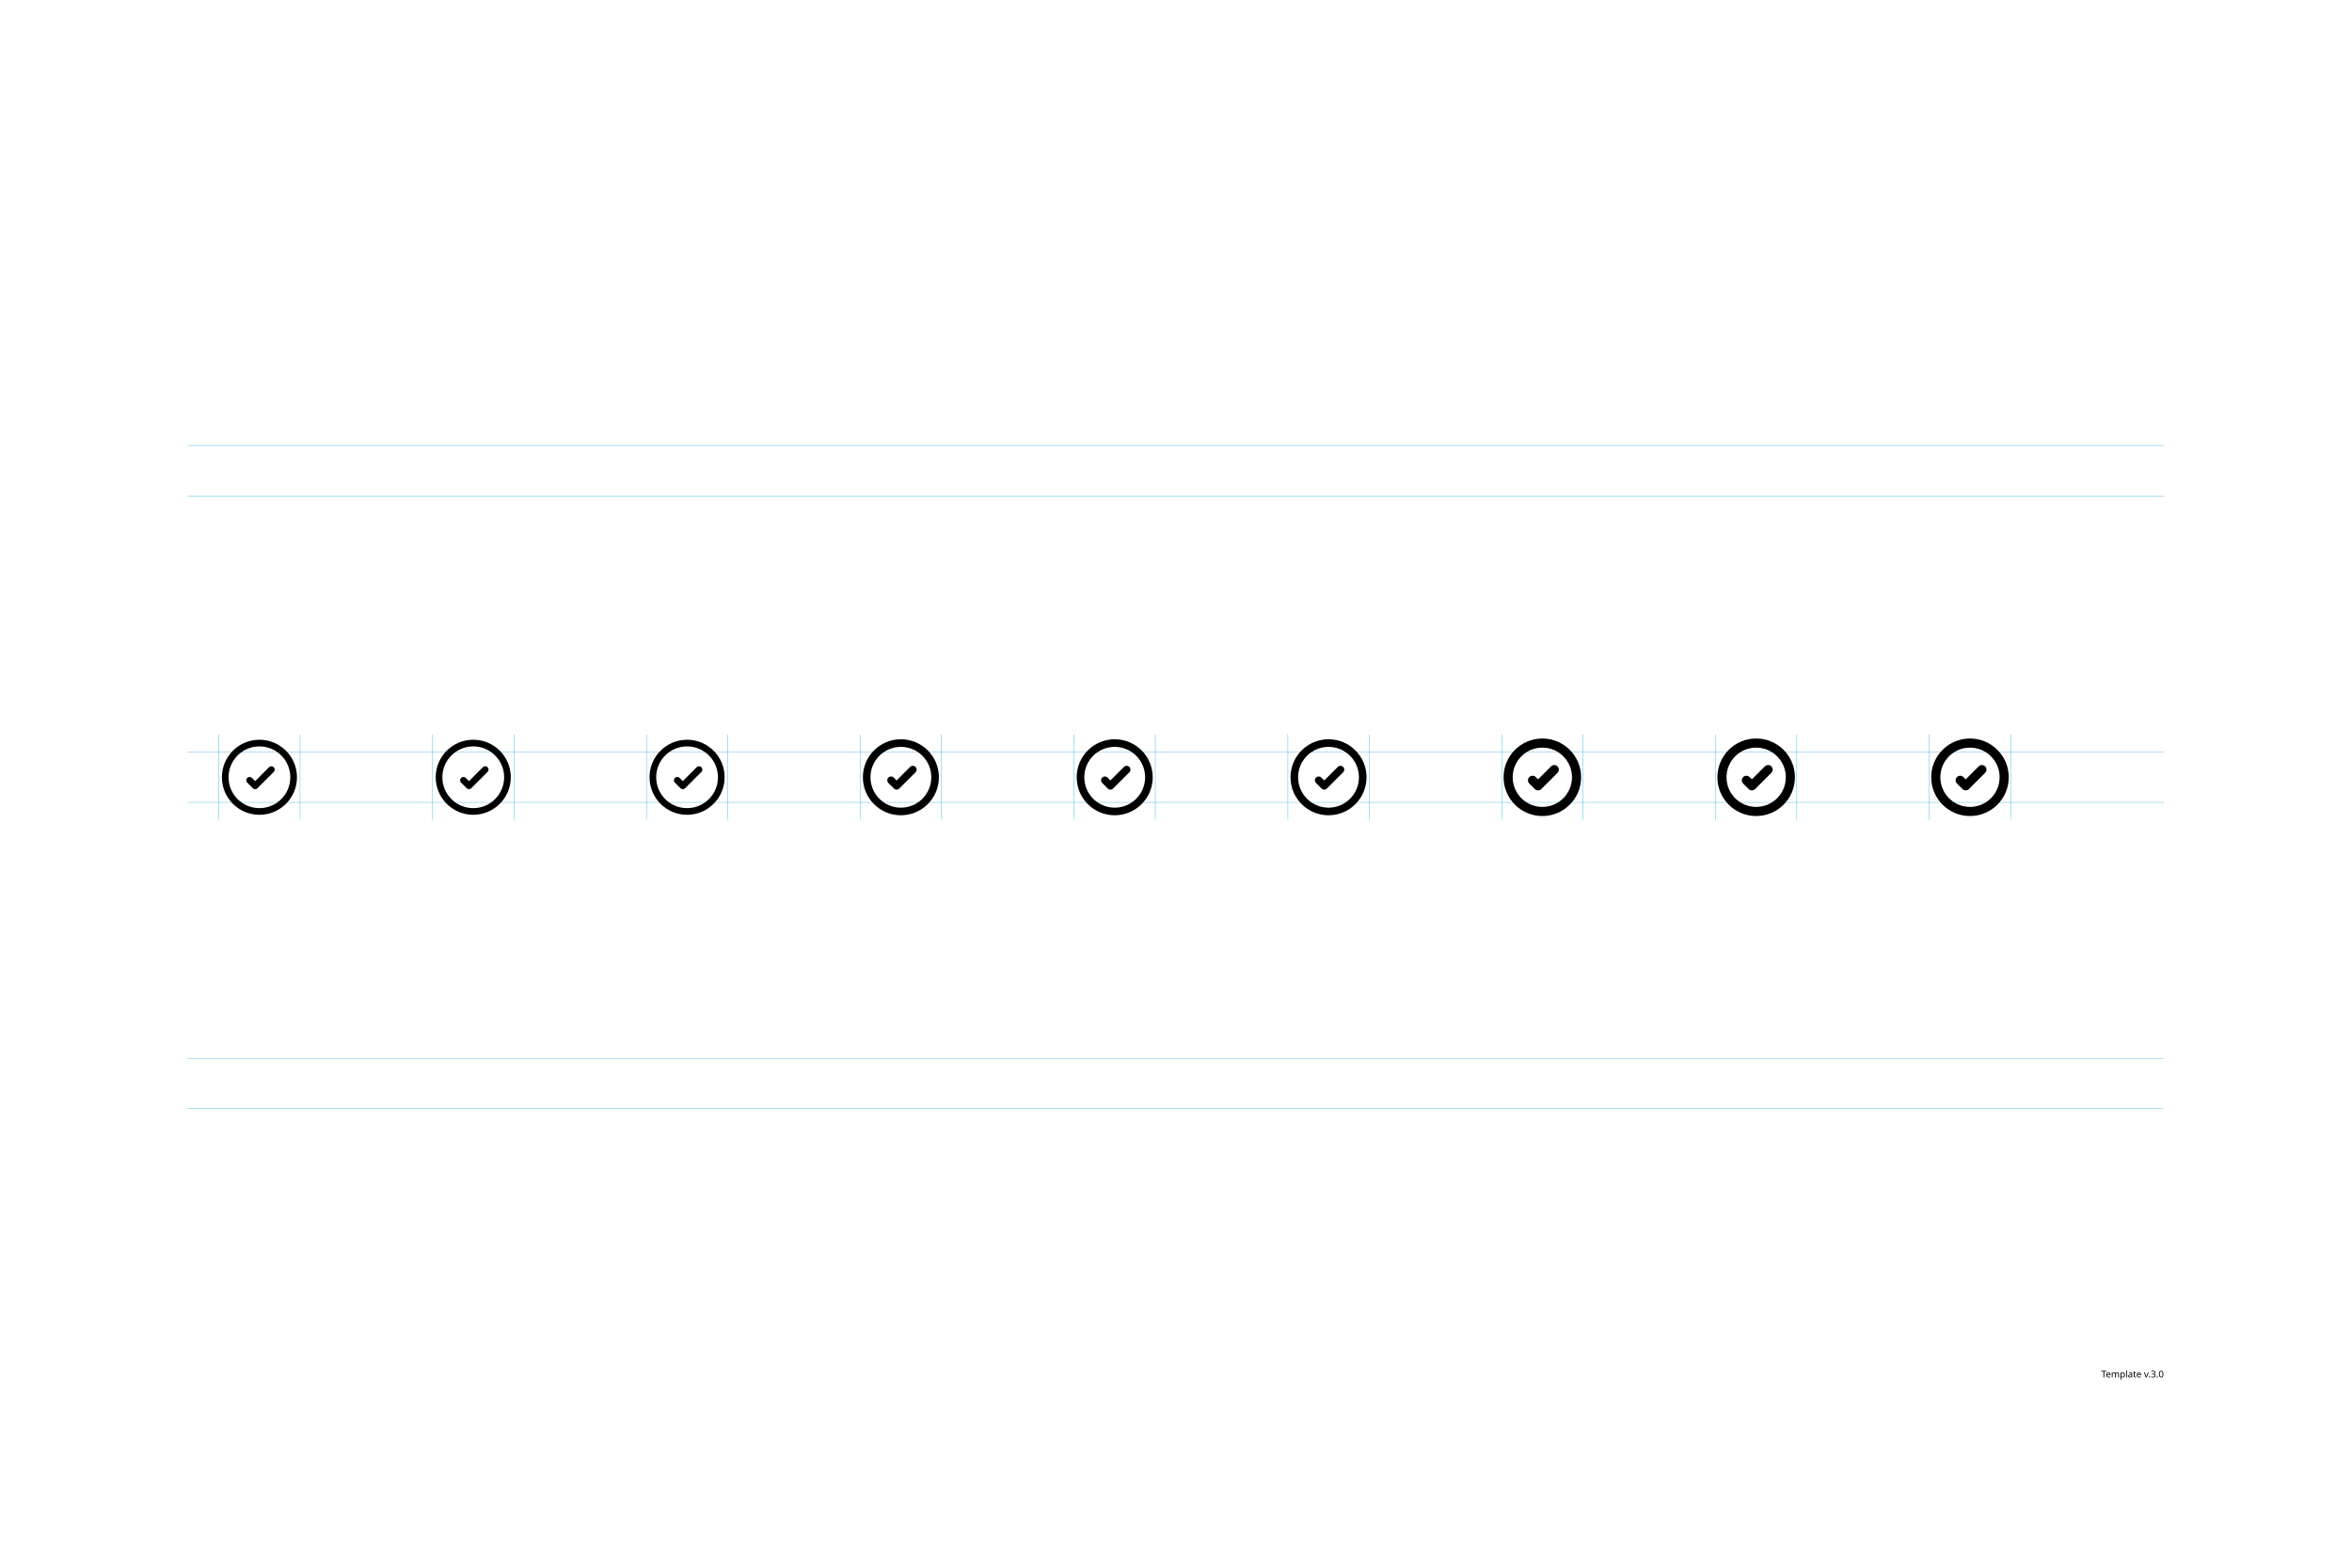
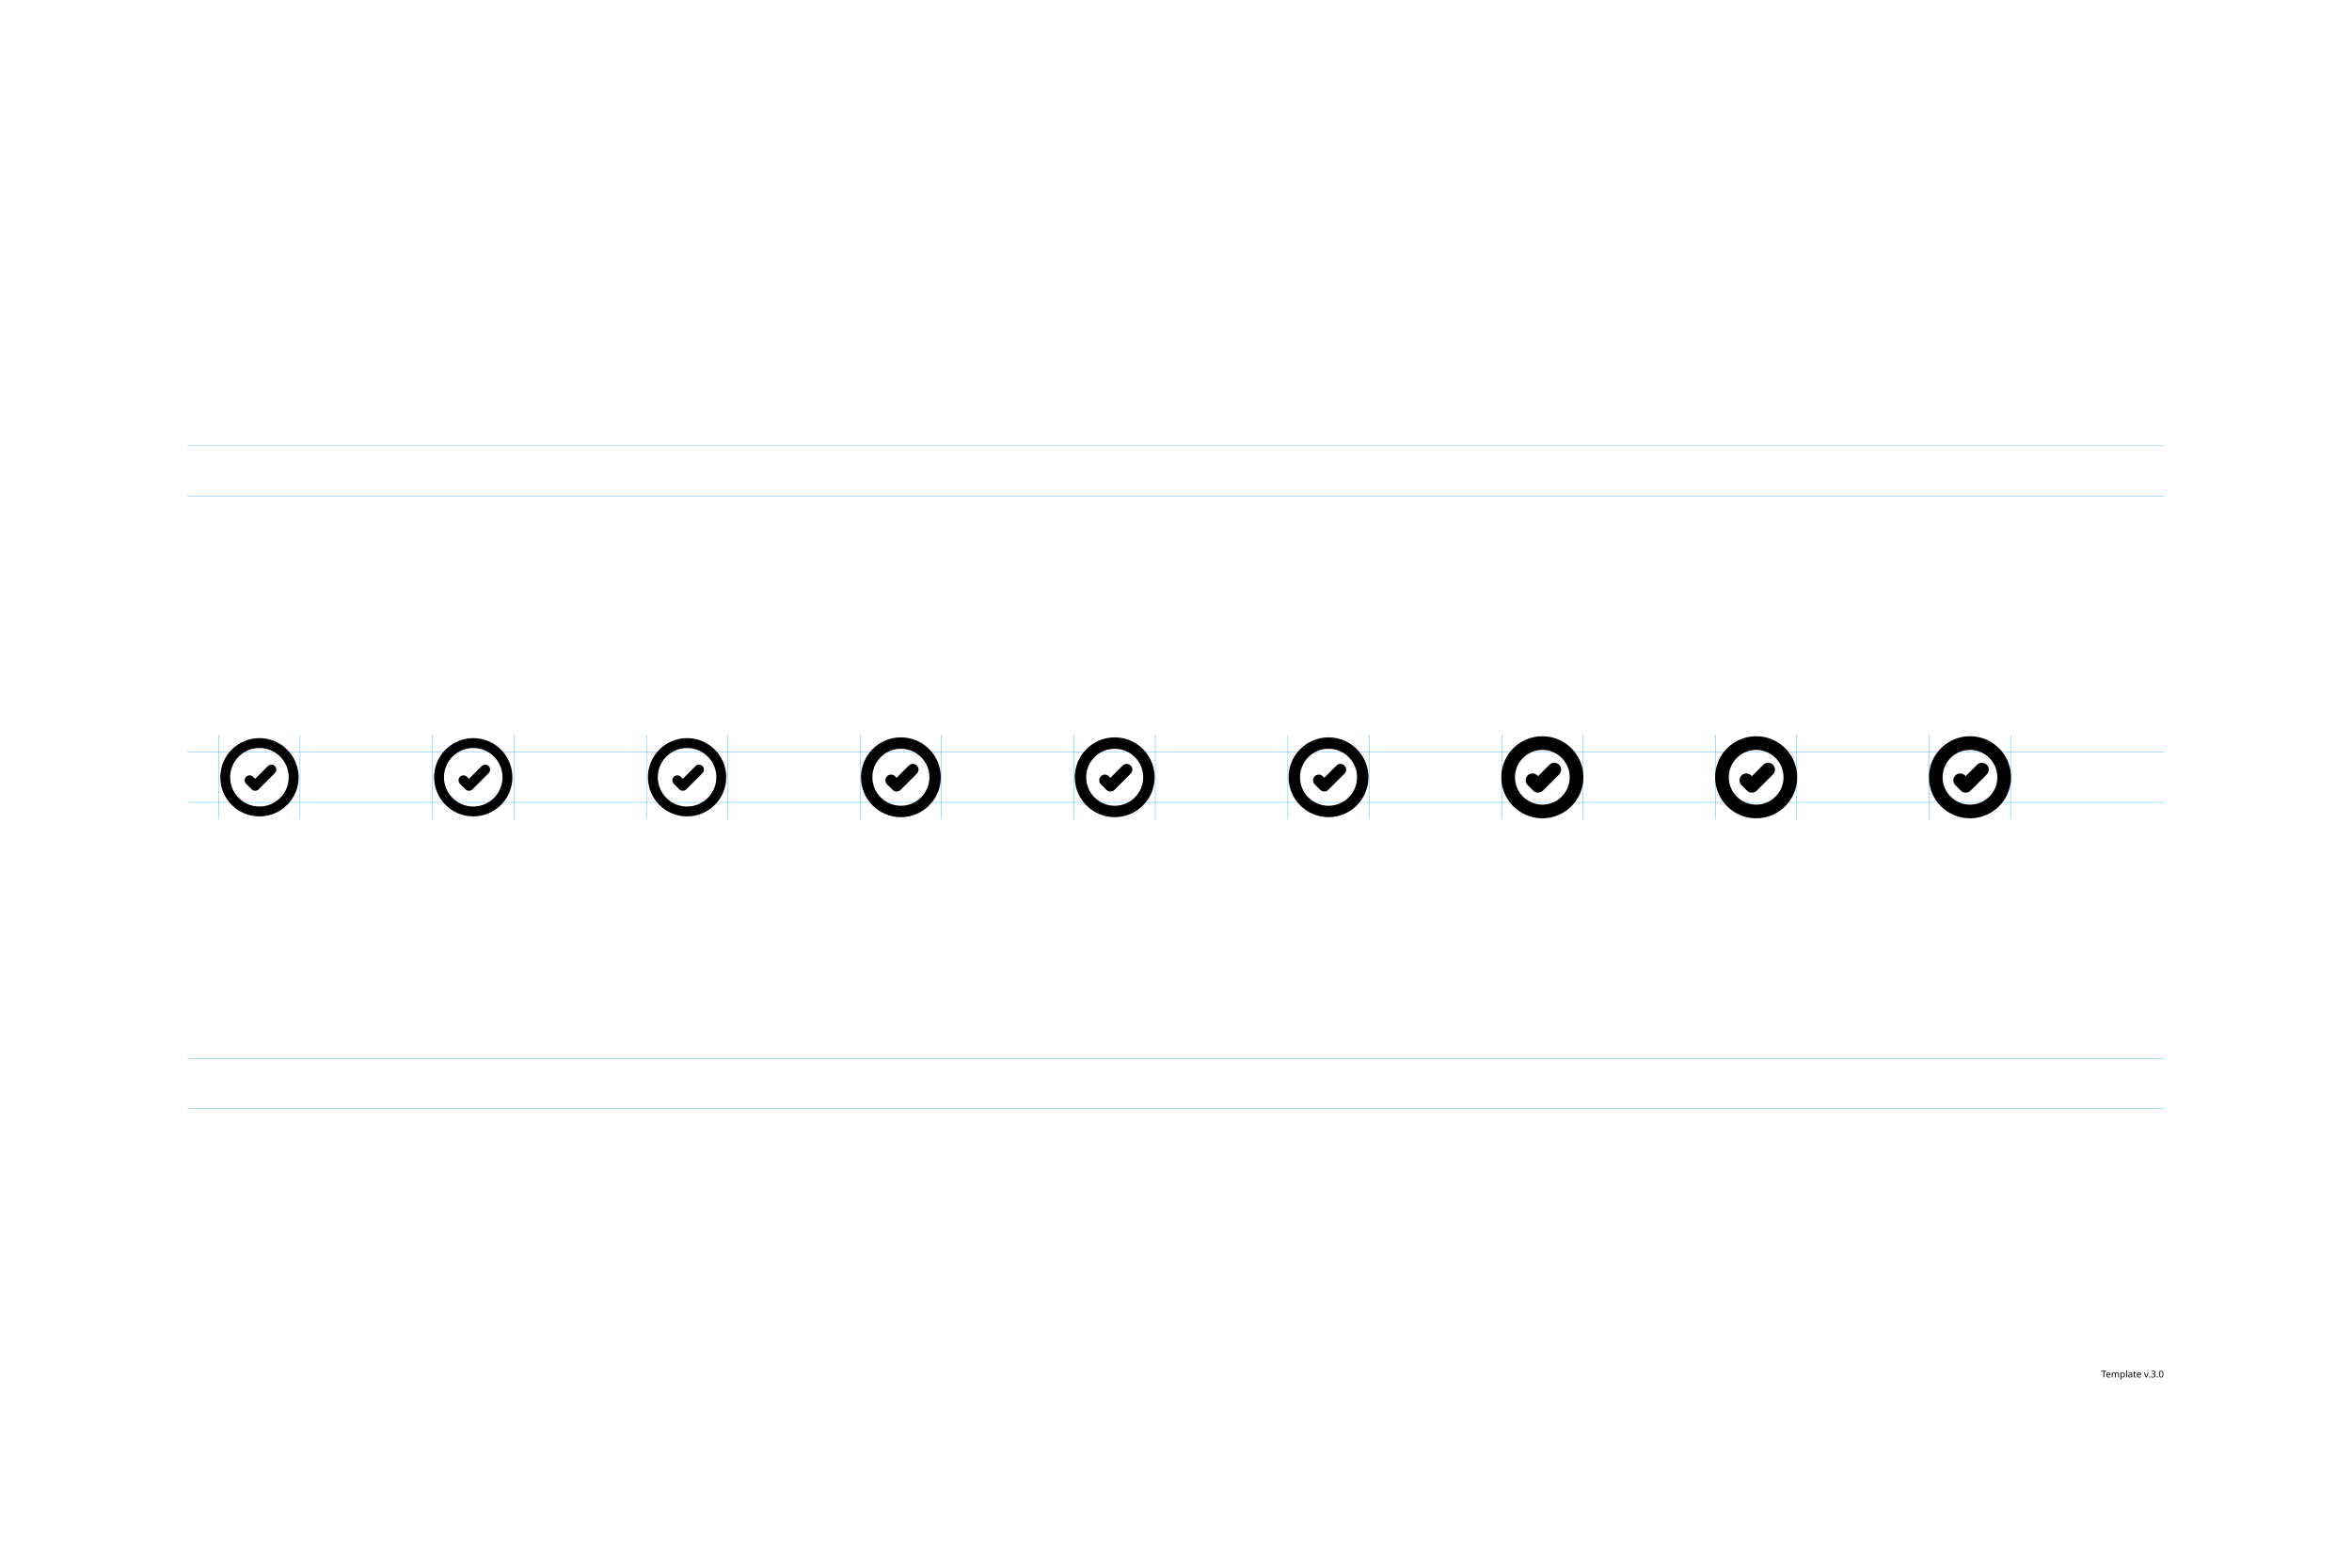
<svg xmlns="http://www.w3.org/2000/svg" version="1.1" width="3300" height="2200">
  <g id="Notes">
    <text id="template-version" style="stroke:none;fill:black;font-family:sans-serif;font-size:13;text-anchor:end;" transform="matrix(1 0 0 1 3036 1933)">Template v.3.0</text>
  </g>
  <g id="Guides">
    <line id="Baseline-S" style="fill:none;stroke:#27AAE1;stroke-width:0.5;" x1="263" x2="3036" y1="696" y2="696" />
    <line id="Capline-S" style="fill:none;stroke:#27AAE1;stroke-width:0.5;" x1="263" x2="3036" y1="625.541" y2="625.541" />
    <line id="Baseline-M" style="fill:none;stroke:#27AAE1;stroke-width:0.5;" x1="263" x2="3036" y1="1126" y2="1126" />
    <line id="Capline-M" style="fill:none;stroke:#27AAE1;stroke-width:0.5;" x1="263" x2="3036" y1="1055.54" y2="1055.54" />
    <line id="Baseline-L" style="fill:none;stroke:#27AAE1;stroke-width:0.5;" x1="263" x2="3036" y1="1556" y2="1556" />
    <line id="Capline-L" style="fill:none;stroke:#27AAE1;stroke-width:0.5;" x1="263" x2="3036" y1="1485.54" y2="1485.54" />
    <line id="left-margin-Ultralight-M" style="fill:none;stroke:#00AEEF;stroke-width:0.5;" x1="307.000" x2="307.000" y1="1030.79" y2="1150.12" />
    <line id="right-margin-Ultralight-M" style="fill:none;stroke:#00AEEF;stroke-width:0.5;" x1="421.000" x2="421.000" y1="1030.79" y2="1150.12" />
    <line id="left-margin-Thin-M" style="fill:none;stroke:#00AEEF;stroke-width:0.5;" x1="607.000" x2="607.000" y1="1030.79" y2="1150.12" />
    <line id="right-margin-Thin-M" style="fill:none;stroke:#00AEEF;stroke-width:0.5;" x1="721.000" x2="721.000" y1="1030.79" y2="1150.12" />
    <line id="left-margin-Light-M" style="fill:none;stroke:#00AEEF;stroke-width:0.5;" x1="907.000" x2="907.000" y1="1030.79" y2="1150.12" />
    <line id="right-margin-Light-M" style="fill:none;stroke:#00AEEF;stroke-width:0.5;" x1="1021.000" x2="1021.000" y1="1030.79" y2="1150.12" />
    <line id="left-margin-Regular-M" style="fill:none;stroke:#00AEEF;stroke-width:0.5;" x1="1207.000" x2="1207.000" y1="1030.79" y2="1150.12" />
    <line id="right-margin-Regular-M" style="fill:none;stroke:#00AEEF;stroke-width:0.5;" x1="1321.000" x2="1321.000" y1="1030.79" y2="1150.12" />
    <line id="left-margin-Medium-M" style="fill:none;stroke:#00AEEF;stroke-width:0.5;" x1="1507.000" x2="1507.000" y1="1030.79" y2="1150.12" />
    <line id="right-margin-Medium-M" style="fill:none;stroke:#00AEEF;stroke-width:0.5;" x1="1621.000" x2="1621.000" y1="1030.79" y2="1150.12" />
    <line id="left-margin-Semibold-M" style="fill:none;stroke:#00AEEF;stroke-width:0.5;" x1="1807.000" x2="1807.000" y1="1030.79" y2="1150.12" />
    <line id="right-margin-Semibold-M" style="fill:none;stroke:#00AEEF;stroke-width:0.5;" x1="1921.000" x2="1921.000" y1="1030.79" y2="1150.12" />
    <line id="left-margin-Bold-M" style="fill:none;stroke:#00AEEF;stroke-width:0.5;" x1="2107.000" x2="2107.000" y1="1030.79" y2="1150.12" />
    <line id="right-margin-Bold-M" style="fill:none;stroke:#00AEEF;stroke-width:0.5;" x1="2221.000" x2="2221.000" y1="1030.79" y2="1150.12" />
    <line id="left-margin-Heavy-M" style="fill:none;stroke:#00AEEF;stroke-width:0.5;" x1="2407.000" x2="2407.000" y1="1030.79" y2="1150.12" />
    <line id="right-margin-Heavy-M" style="fill:none;stroke:#00AEEF;stroke-width:0.5;" x1="2521.000" x2="2521.000" y1="1030.79" y2="1150.12" />
    <line id="left-margin-Black-M" style="fill:none;stroke:#00AEEF;stroke-width:0.5;" x1="2707.000" x2="2707.000" y1="1030.79" y2="1150.12" />
    <line id="right-margin-Black-M" style="fill:none;stroke:#00AEEF;stroke-width:0.5;" x1="2821.000" x2="2821.000" y1="1030.79" y2="1150.12" />
  </g>
  <g id="Symbols">
    <g id="Ultralight-M" transform="matrix(5.333333 0 0 5.333333 300.000 1026.770)">
-       <path d="M15.142 9.983L10.875 14.25L9.42 12.796M12 3C7.029 3 3 7.029 3 12C3 16.971 7.029 21 12 21C16.971 21 21 16.971 21 12C21 7.029 16.971 3 12 3Z" fill="none" stroke="#000" stroke-width="1.75" stroke-linecap="round" stroke-linejoin="round" />
+       <path d="M15.142 9.983L10.875 14.25L9.42 12.796M12 3C7.029 3 3 7.029 3 12C3 16.971 7.029 21 12 21C16.971 21 21 16.971 21 12C21 7.029 16.971 3 12 3Z" fill="none" stroke="#000" stroke-width="2.6" stroke-linecap="round" stroke-linejoin="round" />
    </g>
    <g id="Thin-M" transform="matrix(5.333333 0 0 5.333333 600.000 1026.770)">
-       <path d="M15.142 9.983L10.875 14.25L9.42 12.796M12 3C7.029 3 3 7.029 3 12C3 16.971 7.029 21 12 21C16.971 21 21 16.971 21 12C21 7.029 16.971 3 12 3Z" fill="none" stroke="#000" stroke-width="1.75" stroke-linecap="round" stroke-linejoin="round" />
+       <path d="M15.142 9.983L10.875 14.25L9.42 12.796M12 3C7.029 3 3 7.029 3 12C3 16.971 7.029 21 12 21C16.971 21 21 16.971 21 12C21 7.029 16.971 3 12 3Z" fill="none" stroke="#000" stroke-width="2.6" stroke-linecap="round" stroke-linejoin="round" />
    </g>
    <g id="Light-M" transform="matrix(5.333333 0 0 5.333333 900.000 1026.770)">
-       <path d="M15.142 9.983L10.875 14.25L9.42 12.796M12 3C7.029 3 3 7.029 3 12C3 16.971 7.029 21 12 21C16.971 21 21 16.971 21 12C21 7.029 16.971 3 12 3Z" fill="none" stroke="#000" stroke-width="1.75" stroke-linecap="round" stroke-linejoin="round" />
+       <path d="M15.142 9.983L10.875 14.25L9.42 12.796M12 3C7.029 3 3 7.029 3 12C3 16.971 7.029 21 12 21C16.971 21 21 16.971 21 12C21 7.029 16.971 3 12 3Z" fill="none" stroke="#000" stroke-width="2.6" stroke-linecap="round" stroke-linejoin="round" />
    </g>
    <g id="Regular-M" transform="matrix(5.333333 0 0 5.333333 1200.000 1026.770)">
-       <path d="M15.142 9.983L10.875 14.25L9.42 12.796M12 3C7.029 3 3 7.029 3 12C3 16.971 7.029 21 12 21C16.971 21 21 16.971 21 12C21 7.029 16.971 3 12 3Z" fill="none" stroke="#000" stroke-width="2.0" stroke-linecap="round" stroke-linejoin="round" />
+       <path d="M15.142 9.983L10.875 14.25L9.42 12.796M12 3C7.029 3 3 7.029 3 12C3 16.971 7.029 21 12 21C16.971 21 21 16.971 21 12C21 7.029 16.971 3 12 3Z" fill="none" stroke="#000" stroke-width="3.0" stroke-linecap="round" stroke-linejoin="round" />
    </g>
    <g id="Medium-M" transform="matrix(5.333333 0 0 5.333333 1500.000 1026.770)">
-       <path d="M15.142 9.983L10.875 14.25L9.42 12.796M12 3C7.029 3 3 7.029 3 12C3 16.971 7.029 21 12 21C16.971 21 21 16.971 21 12C21 7.029 16.971 3 12 3Z" fill="none" stroke="#000" stroke-width="2.0" stroke-linecap="round" stroke-linejoin="round" />
+       <path d="M15.142 9.983L10.875 14.25L9.42 12.796M12 3C7.029 3 3 7.029 3 12C3 16.971 7.029 21 12 21C16.971 21 21 16.971 21 12C21 7.029 16.971 3 12 3Z" fill="none" stroke="#000" stroke-width="3.0" stroke-linecap="round" stroke-linejoin="round" />
    </g>
    <g id="Semibold-M" transform="matrix(5.333333 0 0 5.333333 1800.000 1026.770)">
-       <path d="M15.142 9.983L10.875 14.25L9.42 12.796M12 3C7.029 3 3 7.029 3 12C3 16.971 7.029 21 12 21C16.971 21 21 16.971 21 12C21 7.029 16.971 3 12 3Z" fill="none" stroke="#000" stroke-width="2.0" stroke-linecap="round" stroke-linejoin="round" />
+       <path d="M15.142 9.983L10.875 14.25L9.42 12.796M12 3C7.029 3 3 7.029 3 12C3 16.971 7.029 21 12 21C16.971 21 21 16.971 21 12C21 7.029 16.971 3 12 3Z" fill="none" stroke="#000" stroke-width="3.0" stroke-linecap="round" stroke-linejoin="round" />
    </g>
    <g id="Bold-M" transform="matrix(5.333333 0 0 5.333333 2100.000 1026.770)">
-       <path d="M15.142 9.983L10.875 14.25L9.42 12.796M12 3C7.029 3 3 7.029 3 12C3 16.971 7.029 21 12 21C16.971 21 21 16.971 21 12C21 7.029 16.971 3 12 3Z" fill="none" stroke="#000" stroke-width="2.4" stroke-linecap="round" stroke-linejoin="round" />
+       <path d="M15.142 9.983L10.875 14.25L9.42 12.796M12 3C7.029 3 3 7.029 3 12C3 16.971 7.029 21 12 21C16.971 21 21 16.971 21 12C21 7.029 16.971 3 12 3Z" fill="none" stroke="#000" stroke-width="3.6" stroke-linecap="round" stroke-linejoin="round" />
    </g>
    <g id="Heavy-M" transform="matrix(5.333333 0 0 5.333333 2400.000 1026.770)">
-       <path d="M15.142 9.983L10.875 14.25L9.42 12.796M12 3C7.029 3 3 7.029 3 12C3 16.971 7.029 21 12 21C16.971 21 21 16.971 21 12C21 7.029 16.971 3 12 3Z" fill="none" stroke="#000" stroke-width="2.4" stroke-linecap="round" stroke-linejoin="round" />
+       <path d="M15.142 9.983L10.875 14.25L9.42 12.796M12 3C7.029 3 3 7.029 3 12C3 16.971 7.029 21 12 21C16.971 21 21 16.971 21 12C21 7.029 16.971 3 12 3Z" fill="none" stroke="#000" stroke-width="3.6" stroke-linecap="round" stroke-linejoin="round" />
    </g>
    <g id="Black-M" transform="matrix(5.333333 0 0 5.333333 2700.000 1026.770)">
-       <path d="M15.142 9.983L10.875 14.25L9.42 12.796M12 3C7.029 3 3 7.029 3 12C3 16.971 7.029 21 12 21C16.971 21 21 16.971 21 12C21 7.029 16.971 3 12 3Z" fill="none" stroke="#000" stroke-width="2.4" stroke-linecap="round" stroke-linejoin="round" />
+       <path d="M15.142 9.983L10.875 14.25L9.42 12.796M12 3C7.029 3 3 7.029 3 12C3 16.971 7.029 21 12 21C16.971 21 21 16.971 21 12C21 7.029 16.971 3 12 3Z" fill="none" stroke="#000" stroke-width="3.6" stroke-linecap="round" stroke-linejoin="round" />
    </g>
  </g>
</svg>
